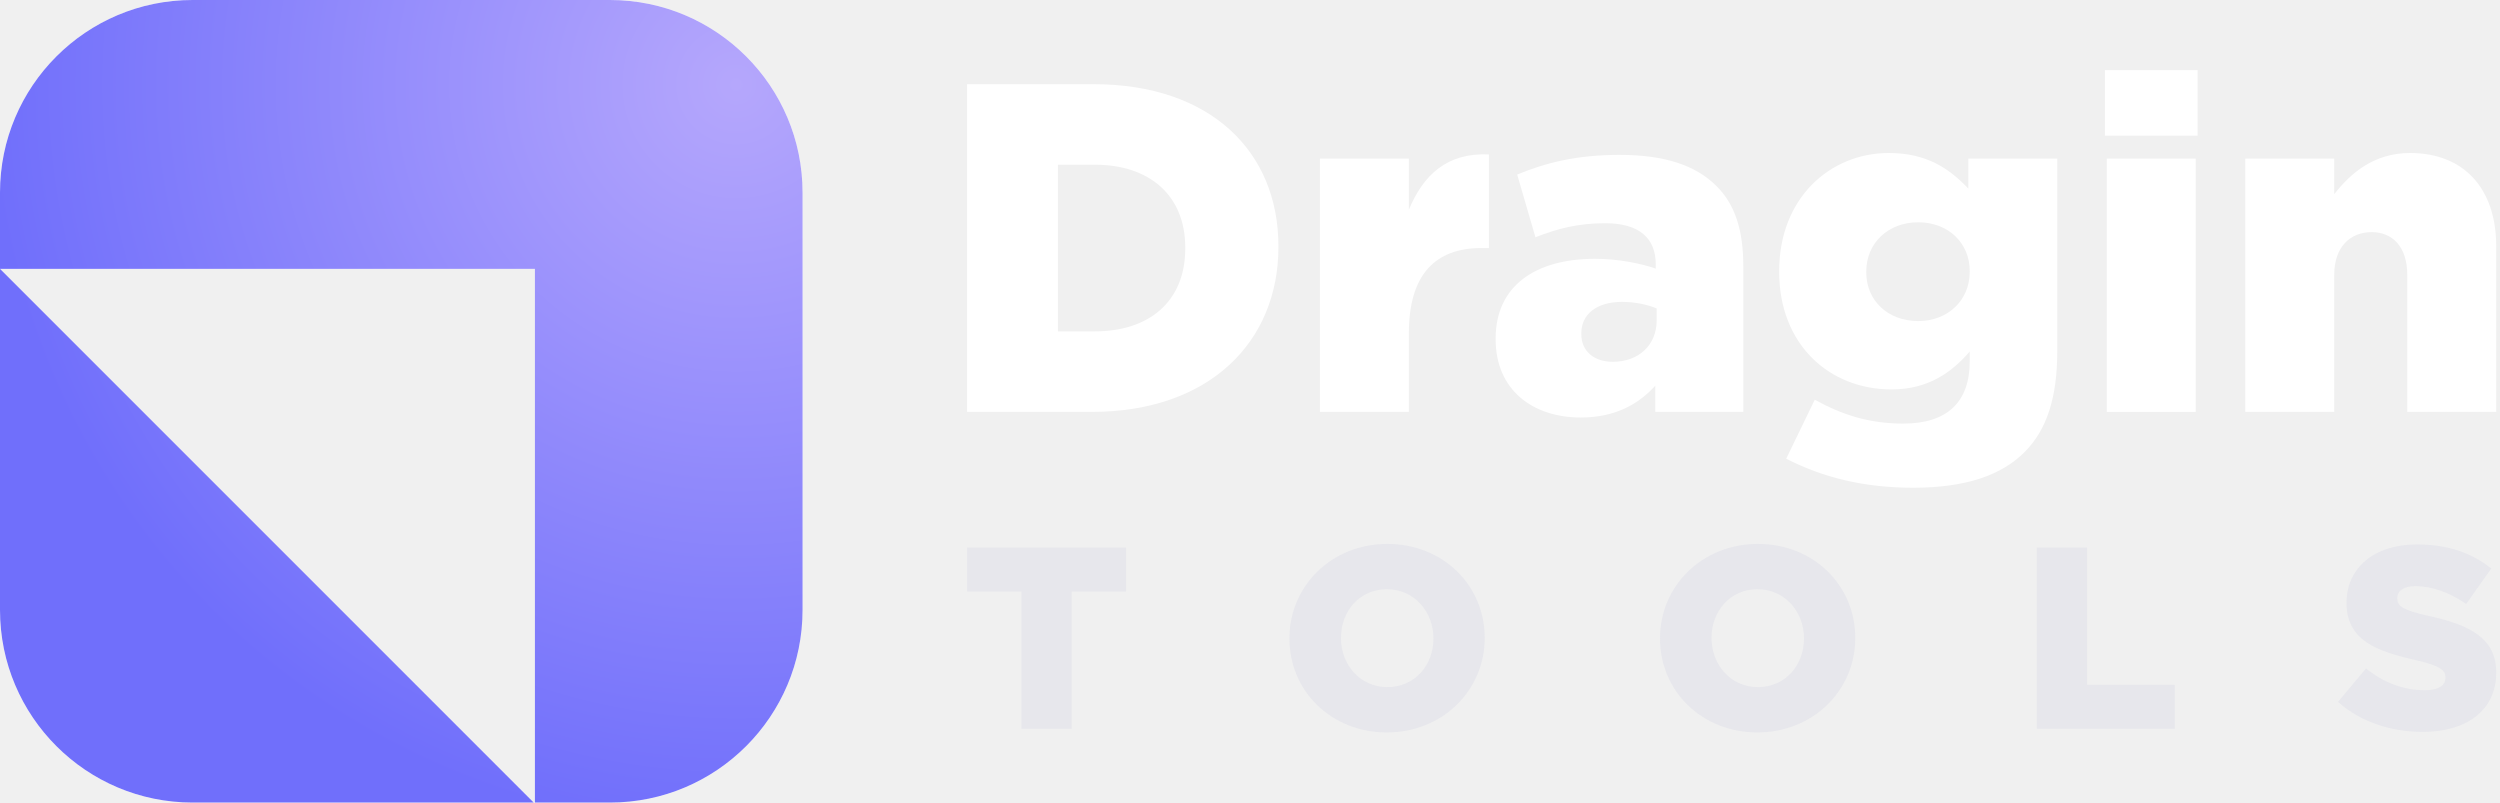
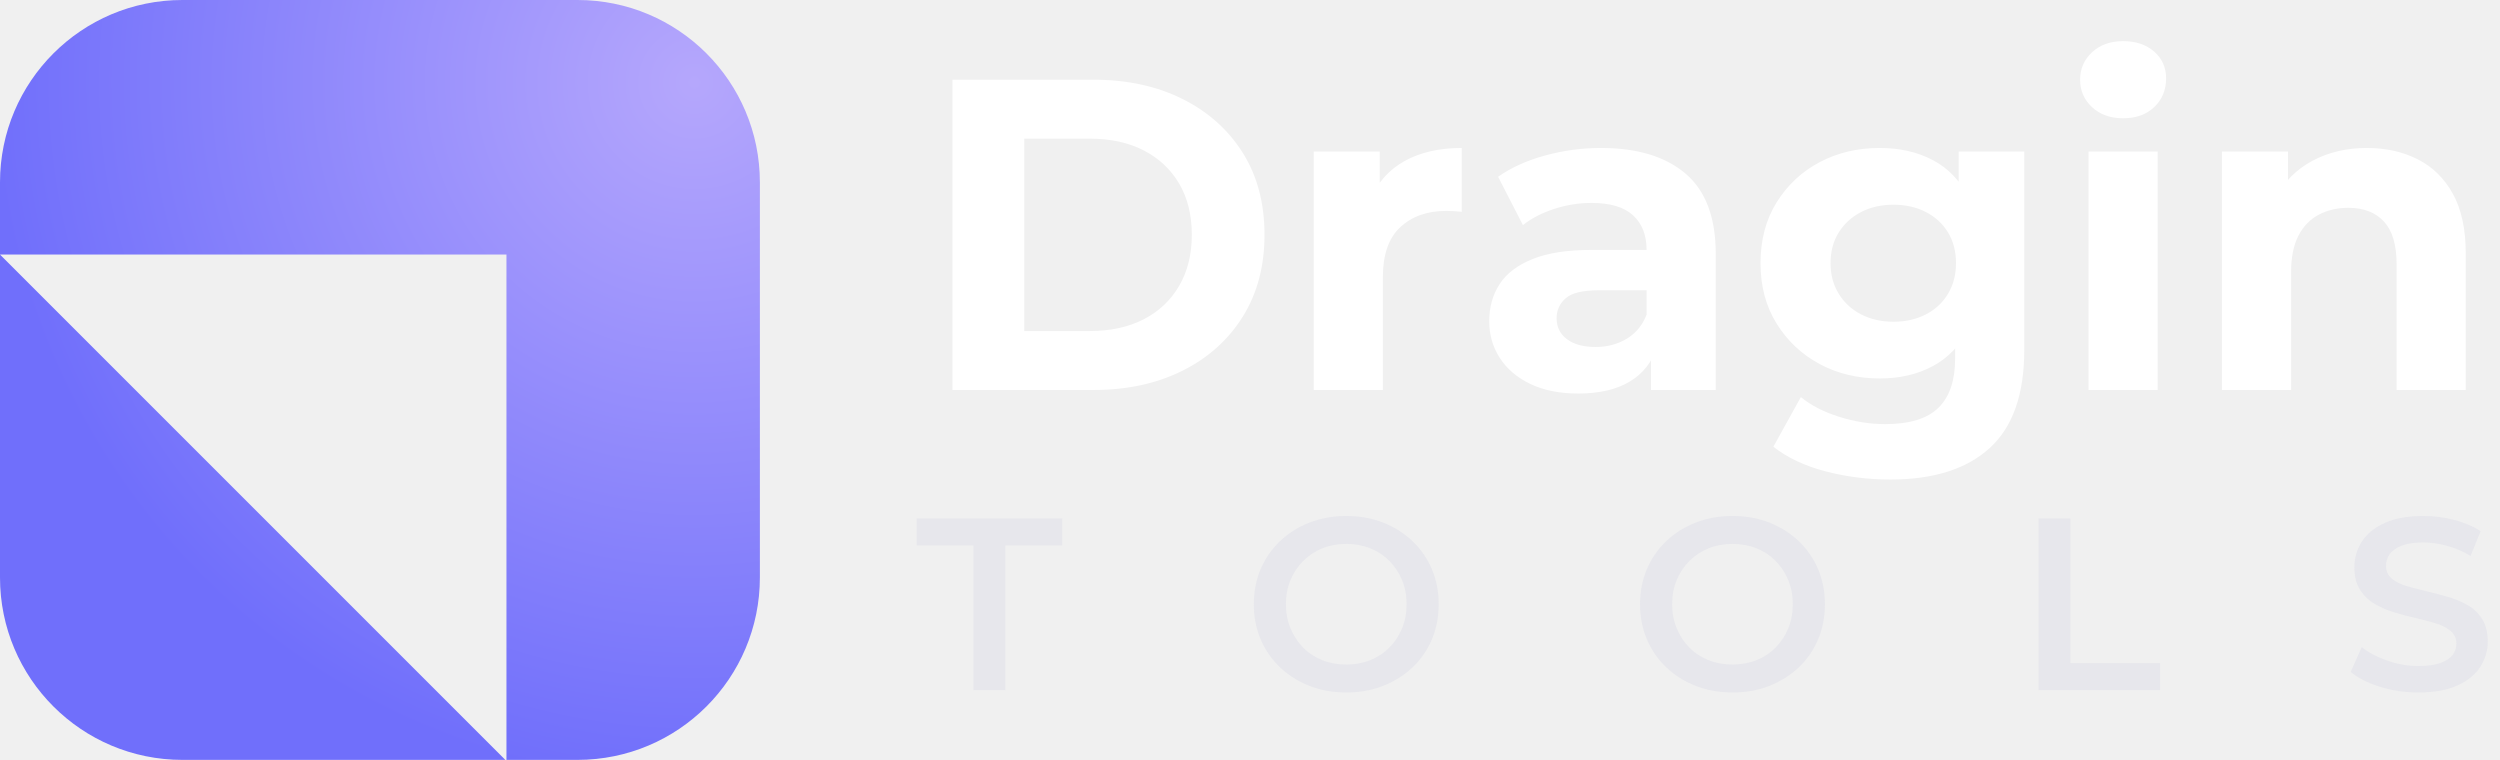
- <svg xmlns="http://www.w3.org/2000/svg" width="623" height="200" viewBox="0 0 623 200" fill="none">
-   <path d="M152 0C178.51 1.03082e-06 200 21.49 200 48V152C200 178.51 178.51 200 152 200H133.3V67H0L133 200H48C21.49 200 0 178.51 0 152V48C1.03095e-06 21.49 21.49 0 48 0H152Z" fill="white" />
-   <path d="M152 0C178.51 1.03082e-06 200 21.49 200 48V152C200 178.51 178.51 200 152 200H133.3V67H0L133 200H48C21.49 200 0 178.51 0 152V48C1.03095e-06 21.49 21.49 0 48 0H152Z" fill="url(#paint0_radial_82_41)" />
-   <path d="M241 102.645V20.979H272.5C301.666 20.979 318.583 37.778 318.583 61.345V61.578C318.583 85.145 301.433 102.645 272.033 102.645H241ZM263.633 82.578H272.85C286.383 82.578 295.366 75.112 295.366 61.928V61.695C295.366 48.628 286.383 41.045 272.85 41.045H263.633V82.578Z" fill="#FFFFFF" />
-   <path d="M328.925 102.645V39.528H351.092V52.245C354.708 43.612 360.542 38.012 371.042 38.478V61.812H369.175C357.625 61.812 351.092 68.462 351.092 83.045V102.645H328.925Z" fill="#FFFFFF" />
-   <path d="M393.948 104.045C381.932 104.045 372.715 97.161 372.715 84.561V84.328C372.715 71.261 382.632 64.495 397.448 64.495C403.282 64.495 408.998 65.662 412.615 66.945V65.895C412.615 59.362 408.531 55.628 400.015 55.628C393.365 55.628 388.232 56.912 382.632 59.128L378.082 43.495C385.198 40.578 392.782 38.595 403.632 38.595C414.948 38.595 422.648 41.278 427.665 46.295C432.448 50.962 434.431 57.495 434.431 66.362V102.645H412.498V96.111C408.181 100.895 402.232 104.045 393.948 104.045ZM401.882 90.161C408.298 90.161 412.848 86.078 412.848 79.778V76.862C410.631 75.928 407.481 75.228 404.215 75.228C397.798 75.228 394.065 78.378 394.065 83.045V83.278C394.065 87.595 397.332 90.161 401.882 90.161Z" fill="#FFFFFF" />
-   <path d="M476.738 121.545C464.488 121.545 454.222 118.978 445.122 114.311L452.238 99.611C459.005 103.345 465.772 105.561 474.288 105.561C485.372 105.561 490.855 100.078 490.855 90.045V87.595C486.422 92.728 480.588 97.045 471.372 97.045C455.855 97.045 443.372 85.845 443.372 67.762V67.528C443.372 49.328 456.088 38.128 470.672 38.128C480.122 38.128 485.722 41.978 490.505 46.995V39.528H512.671V87.478C512.671 99.028 510.105 107.078 504.505 112.678C498.788 118.395 489.922 121.545 476.738 121.545ZM478.022 80.011C485.488 80.011 490.855 74.761 490.855 67.762V67.528C490.855 60.528 485.488 55.395 478.022 55.395C470.438 55.395 465.072 60.645 465.072 67.645V67.878C465.072 74.878 470.438 80.011 478.022 80.011Z" fill="#FFFFFF" />
-   <path d="M524.546 33.812V17.479H547.646V33.812H524.546ZM525.012 102.645V39.528H547.179V102.645H525.012Z" fill="#FFFFFF" />
-   <path d="M559.523 102.645V39.528H581.689V48.395C585.773 43.145 591.606 38.128 600.589 38.128C614.006 38.128 622.056 46.995 622.056 61.345V102.645H599.889V68.462C599.889 61.578 596.273 57.845 591.023 57.845C585.656 57.845 581.689 61.578 581.689 68.462V102.645H559.523Z" fill="#FFFFFF" />
-   <path d="M254.551 181.619V147.418H241V136.448H280.621V147.418H267.07V181.619H254.551Z" fill="#E7E7EC" />
-   <path d="M345.594 182.522C331.655 182.522 321.331 172.133 321.331 159.162V159.033C321.331 146.063 331.784 135.545 345.723 135.545C359.661 135.545 369.986 145.934 369.986 158.904V159.033C369.986 172.004 359.532 182.522 345.594 182.522ZM345.723 171.229C352.627 171.229 357.209 165.68 357.209 159.162V159.033C357.209 152.516 352.498 146.837 345.594 146.837C338.754 146.837 334.172 152.387 334.172 158.904V159.033C334.172 165.551 338.883 171.229 345.723 171.229Z" fill="#E7E7EC" />
-   <path d="M437.938 182.522C424 182.522 413.675 172.133 413.675 159.162V159.033C413.675 146.063 424.129 135.545 438.067 135.545C452.005 135.545 462.33 145.934 462.33 158.904V159.033C462.33 172.004 451.876 182.522 437.938 182.522ZM438.067 171.229C444.972 171.229 449.553 165.68 449.553 159.162V159.033C449.553 152.516 444.842 146.837 437.938 146.837C431.098 146.837 426.516 152.387 426.516 158.904V159.033C426.516 165.551 431.227 171.229 438.067 171.229Z" fill="#E7E7EC" />
-   <path d="M507.568 181.619V136.448H520.087V170.649H541.962V181.619H507.568Z" fill="#E7E7EC" />
-   <path d="M603.794 182.393C595.793 182.393 588.178 179.876 582.629 174.908L589.598 166.583C594.05 170.132 599.019 172.004 604.246 172.004C607.601 172.004 609.408 170.842 609.408 168.906V168.777C609.408 166.906 607.924 165.873 601.794 164.454C592.179 162.26 584.758 159.55 584.758 150.257V150.128C584.758 141.74 591.405 135.674 602.245 135.674C609.924 135.674 615.926 137.739 620.83 141.675L614.57 150.516C610.441 147.612 605.924 146.063 601.923 146.063C598.89 146.063 597.406 147.354 597.406 148.967V149.096C597.406 151.161 598.954 152.064 605.214 153.484C615.603 155.742 622.056 159.098 622.056 167.551V167.68C622.056 176.908 614.764 182.393 603.794 182.393Z" fill="#E7E7EC" />
+ <svg xmlns="http://www.w3.org/2000/svg" width="658" height="200" viewBox="0 0 658 200" fill="none">
+   <path d="M152 0C178.51 1.03082e-06 200 21.49 200 48V152C200 178.51 178.51 200 152 200H133.3V67H0L133 200H48C21.49 200 0 178.51 0 152V48C1.03095e-06 21.49 21.49 0 48 0H152Z" fill="url(#draginGrad)" />
+   <path d="M287.784 102.645L250.683 102.645L250.683 20.978L287.784 20.978Q301.084 20.978 311.234 26.053Q321.384 31.128 327.100 40.228Q332.817 49.328 332.817 61.811Q332.817 74.178 327.100 83.337Q321.384 92.495 311.234 97.570Q301.084 102.645 287.784 102.645M269.583 36.495L269.583 87.128L286.850 87.128Q295.017 87.128 301.025 84.037Q307.034 80.945 310.359 75.228Q313.684 69.512 313.684 61.811Q313.684 53.995 310.359 48.336Q307.034 42.678 301.025 39.586Q295.017 36.495 286.850 36.495L269.583 36.495M363.967 102.645L345.767 102.645L345.767 39.878L363.150 39.878L363.150 57.611L360.700 52.478Q363.501 45.828 369.684 42.386Q375.867 38.945 384.734 38.945L384.734 55.745Q383.567 55.628 382.634 55.570Q381.701 55.511 380.651 55.511Q373.184 55.511 368.576 59.770Q363.967 64.028 363.967 73.012L363.967 102.645M451.584 102.645L434.551 102.645L434.551 90.395L433.384 87.712L433.384 65.778Q433.384 59.945 429.826 56.678Q426.267 53.411 418.917 53.411Q413.901 53.411 409.059 54.986Q404.217 56.561 400.834 59.245L394.301 46.528Q399.434 42.911 406.667 40.928Q413.901 38.945 421.367 38.945Q435.717 38.945 443.651 45.711Q451.584 52.478 451.584 66.828L451.584 102.645M415.417 103.578Q408.067 103.578 402.817 101.070Q397.567 98.562 394.767 94.245Q391.967 89.928 391.967 84.562Q391.967 78.962 394.709 74.762Q397.451 70.562 403.401 68.170Q409.351 65.778 418.917 65.778L435.601 65.778L435.601 76.395L420.901 76.395Q414.484 76.395 412.092 78.495Q409.701 80.595 409.701 83.745Q409.701 87.245 412.442 89.287Q415.184 91.328 419.967 91.328Q424.517 91.328 428.134 89.170Q431.751 87.012 433.384 82.812L436.184 91.212Q434.201 97.278 428.951 100.428Q423.701 103.578 415.417 103.578M497.551 126.212Q488.684 126.212 480.459 124.053Q472.234 121.895 466.751 117.578L473.984 104.512Q477.951 107.778 484.076 109.703Q490.201 111.628 496.151 111.628Q505.834 111.628 510.209 107.312Q514.584 102.995 514.584 94.478L514.584 85.028L515.751 69.278L515.518 53.411L515.518 39.878L532.785 39.878L532.785 92.145Q532.785 109.645 523.684 117.928Q514.584 126.212 497.551 126.212M494.751 99.612Q486.001 99.612 478.943 95.820Q471.884 92.028 467.626 85.203Q463.368 78.378 463.368 69.278Q463.368 60.061 467.626 53.236Q471.884 46.411 478.943 42.678Q486.001 38.945 494.751 38.945Q502.684 38.945 508.751 42.153Q514.818 45.361 518.201 52.070Q521.584 58.778 521.584 69.278Q521.584 79.662 518.201 86.370Q514.818 93.078 508.751 96.345Q502.684 99.612 494.751 99.612M498.368 84.678Q503.151 84.678 506.884 82.753Q510.618 80.828 512.718 77.328Q514.818 73.828 514.818 69.278Q514.818 64.612 512.718 61.170Q510.618 57.728 506.884 55.803Q503.151 53.878 498.368 53.878Q493.584 53.878 489.851 55.803Q486.118 57.728 483.959 61.170Q481.801 64.612 481.801 69.278Q481.801 73.828 483.959 77.328Q486.118 80.828 489.851 82.753Q493.584 84.678 498.368 84.678M567.901 102.645L549.701 102.645L549.701 39.878L567.901 39.878L567.901 102.645M558.801 31.128Q553.785 31.128 550.635 28.211Q547.485 25.295 547.485 20.978Q547.485 16.661 550.635 13.745Q553.785 10.828 558.801 10.828Q563.818 10.828 566.968 13.570Q570.118 16.311 570.118 20.628Q570.118 25.178 567.026 28.153Q563.935 31.128 558.801 31.128M603.018 102.645L584.818 102.645L584.818 39.878L602.201 39.878L602.201 57.261L598.935 52.011Q602.318 45.711 608.618 42.328Q614.918 38.945 622.968 38.945Q630.435 38.945 636.327 41.920Q642.218 44.895 645.602 51.020Q648.985 57.145 648.985 66.712L648.985 102.645L630.785 102.645L630.785 69.512Q630.785 61.928 627.460 58.311Q624.135 54.695 618.068 54.695Q613.752 54.695 610.310 56.503Q606.868 58.311 604.943 62.045Q603.018 65.778 603.018 71.612" fill="#FFFFFF" />
+   <path d="M264.618 181.619L256.229 181.619L256.229 143.546L241.258 143.546L241.258 136.448L279.589 136.448L279.589 143.546L264.618 143.546 M354.398 182.264Q349.106 182.264 344.654 180.522Q340.201 178.780 336.910 175.650Q333.619 172.520 331.812 168.294Q330.006 164.067 330.006 159.034Q330.006 154 331.812 149.773Q333.619 145.547 336.910 142.417Q340.201 139.287 344.654 137.545Q349.106 135.803 354.333 135.803Q359.625 135.803 364.045 137.545Q368.465 139.287 371.756 142.417Q375.047 145.547 376.854 149.773Q378.661 154 378.661 159.034Q378.661 164.067 376.854 168.326Q375.047 172.585 371.756 175.682Q368.465 178.780 364.045 180.522Q359.625 182.264 354.398 182.264M354.333 174.908Q357.753 174.908 360.657 173.746Q363.561 172.585 365.691 170.423Q367.820 168.261 369.014 165.390Q370.208 162.518 370.208 159.034Q370.208 155.549 369.014 152.677Q367.820 149.806 365.691 147.644Q363.561 145.482 360.657 144.321Q357.753 143.159 354.333 143.159Q350.913 143.159 348.042 144.321Q345.170 145.482 343.008 147.644Q340.847 149.806 339.653 152.677Q338.459 155.549 338.459 159.034Q338.459 162.454 339.653 165.357Q340.847 168.261 342.976 170.423Q345.106 172.585 348.009 173.746Q350.913 174.908 354.333 174.908 M456.051 182.264Q450.760 182.264 446.307 180.522Q441.855 178.780 438.564 175.650Q435.273 172.520 433.466 168.294Q431.659 164.067 431.659 159.034Q431.659 154 433.466 149.773Q435.273 145.547 438.564 142.417Q441.855 139.287 446.307 137.545Q450.760 135.803 455.987 135.803Q461.278 135.803 465.699 137.545Q470.119 139.287 473.410 142.417Q476.701 145.547 478.508 149.773Q480.315 154 480.315 159.034Q480.315 164.067 478.508 168.326Q476.701 172.585 473.410 175.682Q470.119 178.780 465.699 180.522Q461.278 182.264 456.051 182.264M455.987 174.908Q459.407 174.908 462.311 173.746Q465.215 172.585 467.344 170.423Q469.474 168.261 470.667 165.390Q471.861 162.518 471.861 159.034Q471.861 155.549 470.667 152.677Q469.474 149.806 467.344 147.644Q465.215 145.482 462.311 144.321Q459.407 143.159 455.987 143.159Q452.567 143.159 449.695 144.321Q446.823 145.482 444.662 147.644Q442.500 149.806 441.306 152.677Q440.112 155.549 440.112 159.034Q440.112 162.454 441.306 165.357Q442.500 168.261 444.629 170.423Q446.759 172.585 449.663 173.746Q452.567 174.908 455.987 174.908 M568.546 181.619L536.539 181.619L536.539 136.448L544.928 136.448L544.928 174.521L568.546 174.521 M636.514 182.264Q631.223 182.264 626.383 180.748Q621.544 179.231 618.704 176.844L621.608 170.326Q624.318 172.456 628.319 173.875Q632.320 175.295 636.514 175.295Q640.064 175.295 642.258 174.521Q644.452 173.746 645.484 172.423Q646.517 171.101 646.517 169.423Q646.517 167.358 645.032 166.100Q643.548 164.841 641.193 164.099Q638.838 163.357 635.966 162.712Q633.094 162.066 630.223 161.195Q627.351 160.324 624.996 158.937Q622.641 157.549 621.156 155.226Q619.672 152.903 619.672 149.289Q619.672 145.611 621.640 142.546Q623.608 139.481 627.642 137.642Q631.675 135.803 637.870 135.803Q641.935 135.803 645.936 136.835Q649.937 137.868 652.905 139.804L650.259 146.321Q647.226 144.514 644 143.643Q640.773 142.772 637.805 142.772Q634.320 142.772 632.159 143.611Q629.997 144.450 628.997 145.805Q627.997 147.160 627.997 148.902Q627.997 150.967 629.448 152.226Q630.900 153.484 633.256 154.194Q635.611 154.904 638.515 155.581Q641.419 156.259 644.290 157.098Q647.162 157.936 649.517 159.292Q651.873 160.647 653.325 162.970Q654.776 165.293 654.776 168.842Q654.776 172.456 652.808 175.521Q650.840 178.586 646.775 180.425Q642.709 182.264 636.514 182.264" fill="#E7E7EC" />
  <defs>
-     <radialGradient id="paint0_radial_82_41" cx="0" cy="0" r="1" gradientUnits="userSpaceOnUse" gradientTransform="translate(183 21.5) rotate(135) scale(185.262)">
+     <radialGradient id="draginGrad" cx="0" cy="0" r="1" gradientUnits="userSpaceOnUse" gradientTransform="translate(183 21.5) rotate(135) scale(185.262)">
      <stop stop-color="#B5A7FC" />
      <stop offset="1" stop-color="#706FFB" />
    </radialGradient>
  </defs>
</svg>
